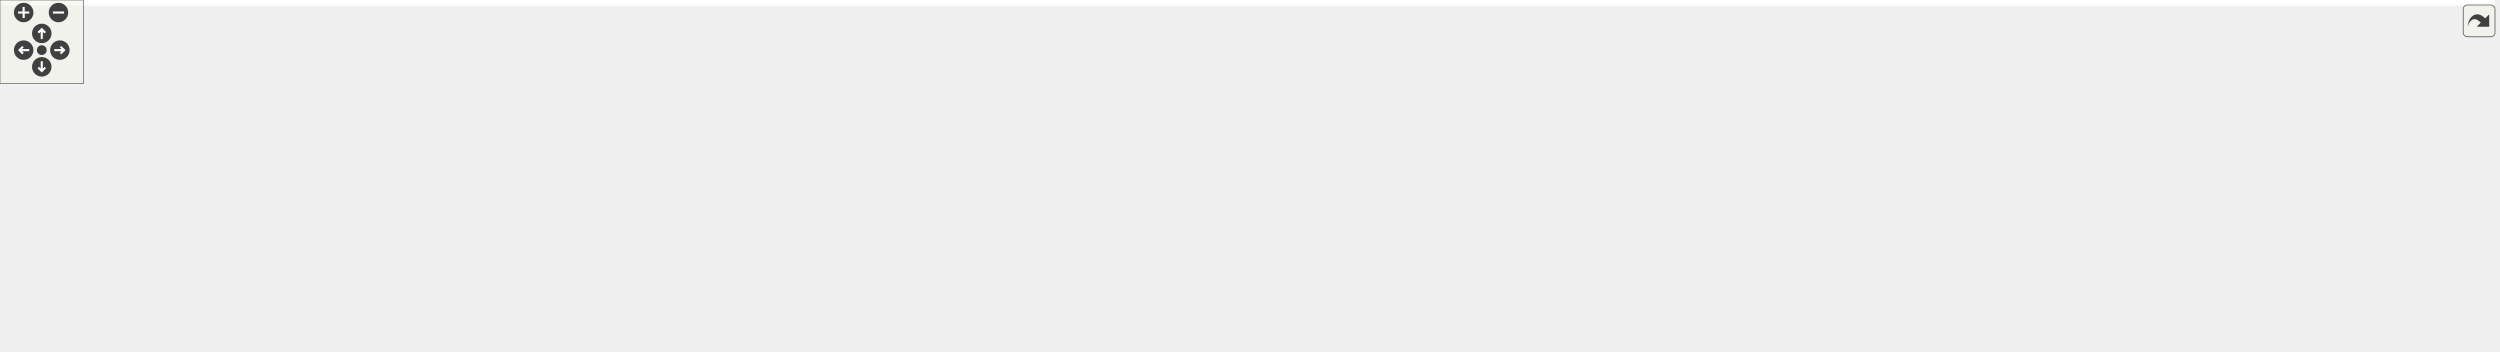
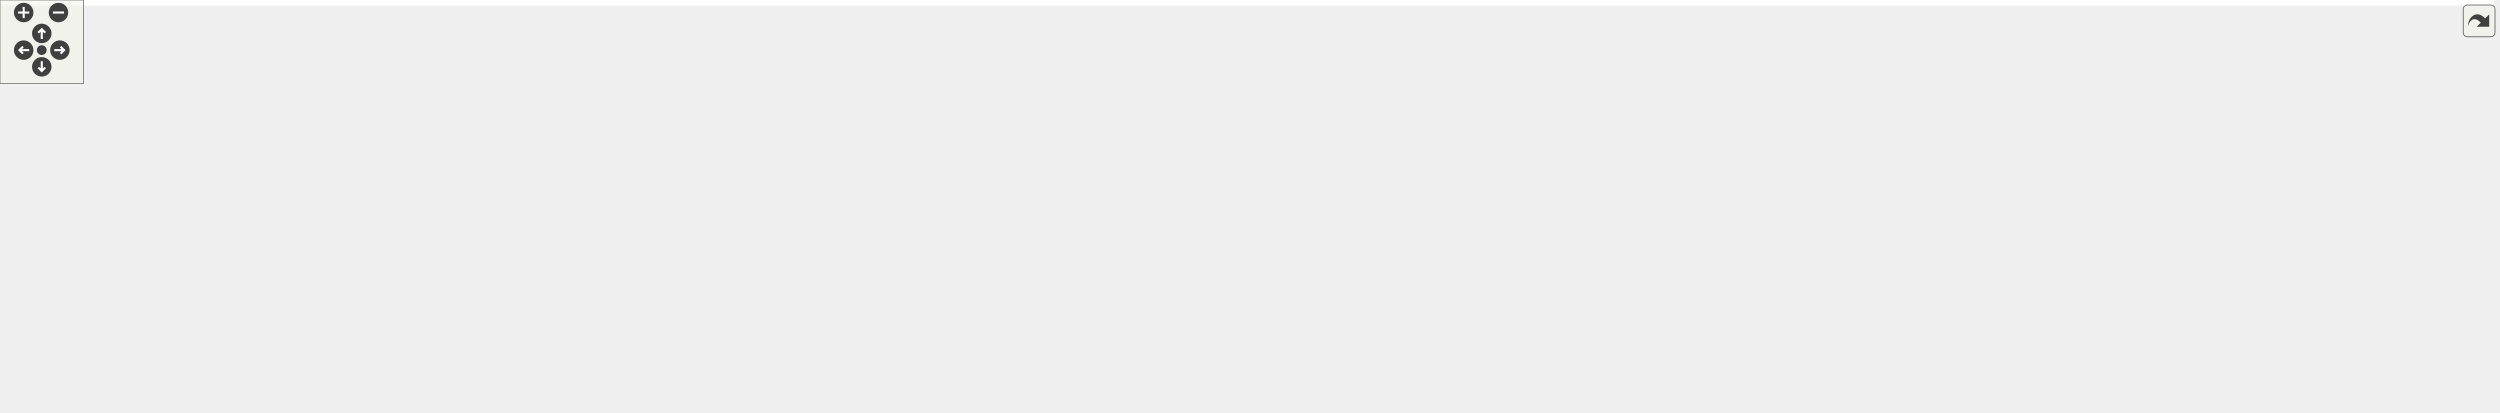
<svg xmlns="http://www.w3.org/2000/svg" xmlns:xlink="http://www.w3.org/1999/xlink" id="main" version="1.1" xml:space="preserve">
  <style type="text/css">
.edge:hover path { stroke: red; }
.edge:hover polygon { stroke: red; fill: red; }
</style>
  <defs>
    <circle id="rim" cx="0" cy="0" r="7" />
    <circle id="rim2" cx="0" cy="0" r="3.5" />
    <g id="zoomPlus">
      <use xlink:href="#rim" fill="#404040">
        <set attributeName="fill" to="#808080" begin="zoomplus.mouseover" end="zoomplus.mouseout" />
      </use>
      <path d="M-4,0h8M0,-4v8" fill="none" stroke="white" stroke-width="1.5" pointer-events="none" />
    </g>
    <g id="zoomMin">
      <use xlink:href="#rim" fill="#404040">
        <set attributeName="fill" to="#808080" begin="zoomminus.mouseover" end="zoomminus.mouseout" />
      </use>
      <path d="M-4,0h8" fill="none" stroke="white" stroke-width="1.5" pointer-events="none" />
    </g>
    <g id="dirArrow">
      <path fill="none" stroke="white" stroke-width="1.5" d="M0,-3.0v7 M-2.5,-0.5L0,-3.0L2.5,-0.5" />
    </g>
    <g id="resetDef">
      <use xlink:href="#rim2" fill="#404040">
        <set attributeName="fill" to="#808080" begin="reset.mouseover" end="reset.mouseout" />
      </use>
    </g>
  </defs>
  <svg id="graph" class="graph">
    <g id="viewport">
-       <polygon fill="white" stroke="none" points="-4,4 -4,-192 1791.5,-192 1791.5,4 -4,4" />
+       <polygon fill="white" stroke="none" points="-4,4 -4,-236 1791.5,-236 1791.5,4 -4,4" />
      <g id="node1" class="node">
-         <polygon fill="#bfbfbf" stroke="black" points="679.5,-168.5 679.5,-187.5 836.5,-187.5 836.5,-168.5 679.5,-168.5" />
-         <text text-anchor="middle" x="758" y="-175.5" font-family="Helvetica,sans-Serif" font-size="10.00">include/Small/GameObjects.hpp</text>
+         <polygon fill="#bfbfbf" stroke="black" points="691,-168.5 691,-231.5 825,-231.5 825,-168.5 691,-168.5" />
+         <text text-anchor="start" x="699" y="-219.5" font-family="Helvetica,sans-Serif" font-size="10.00">C:/Users/Folaefolc</text>
+         <text text-anchor="start" x="699" y="-208.5" font-family="Helvetica,sans-Serif" font-size="10.00">/Documents/Code/Big</text>
+         <text text-anchor="start" x="699" y="-197.5" font-family="Helvetica,sans-Serif" font-size="10.00">-Projects/ScriptWizards</text>
+         <text text-anchor="start" x="699" y="-186.5" font-family="Helvetica,sans-Serif" font-size="10.00">/SmallGameLibrary/include</text>
+         <text text-anchor="middle" x="758" y="-175.5" font-family="Helvetica,sans-Serif" font-size="10.00">/Small/GameObjects.hpp</text>
      </g>
      <g id="node2" class="node">
        <g id="a_node2">
          <a xlink:href="../../d3/d1b/Actor_8hpp.html" target="_top" xlink:title="Defines an actor class for your game, to represent a player or NPC for example. ">
            <polygon fill="white" stroke="black" points="238.5,-112.5 238.5,-131.5 387.5,-131.5 387.5,-112.5 238.5,-112.5" />
            <text text-anchor="middle" x="313" y="-119.5" font-family="Helvetica,sans-Serif" font-size="10.00">Small/GameObjects/Actor.hpp</text>
          </a>
        </g>
      </g>
      <g id="edge1" class="edge">
-         <path fill="none" stroke="midnightblue" d="M687.488,-168.444C607.418,-158.727 477.045,-142.907 393.173,-132.729" />
-         <polygon fill="midnightblue" stroke="midnightblue" points="393.531,-129.247 383.182,-131.516 392.687,-136.196 393.531,-129.247" />
+         <path fill="none" stroke="midnightblue" d="M690.897,-187.54C604.541,-172.791 455.806,-147.389 373.028,-133.252" />
+         <polygon fill="midnightblue" stroke="midnightblue" points="373.47,-129.777 363.024,-131.543 372.292,-136.677 373.47,-129.777" />
      </g>
      <g id="node11" class="node">
        <g id="a_node11">
          <a xlink:href="../../d9/d54/Manager_8hpp.html" target="_top" xlink:title="Small/GameObjects/Manager.hpp">
            <polygon fill="white" stroke="black" points="1102,-112.5 1102,-131.5 1266,-131.5 1266,-112.5 1102,-112.5" />
            <text text-anchor="middle" x="1184" y="-119.5" font-family="Helvetica,sans-Serif" font-size="10.00">Small/GameObjects/Manager.hpp</text>
          </a>
        </g>
      </g>
      <g id="edge12" class="edge">
-         <path fill="none" stroke="midnightblue" d="M825.501,-168.444C901.997,-158.747 1026.45,-142.971 1106.76,-132.791" />
-         <polygon fill="midnightblue" stroke="midnightblue" points="1107.33,-136.246 1116.81,-131.516 1106.45,-129.302 1107.33,-136.246" />
+         <path fill="none" stroke="midnightblue" d="M825.031,-187.041C907.889,-172.259 1047.53,-147.347 1125.99,-133.349" />
+         <polygon fill="midnightblue" stroke="midnightblue" points="1126.95,-136.734 1136.18,-131.532 1125.72,-129.842 1126.95,-136.734" />
      </g>
      <g id="node3" class="node">
        <polygon fill="white" stroke="#bfbfbf" points="0,-56.5 0,-75.5 122,-75.5 122,-56.5 0,-56.5" />
        <text text-anchor="middle" x="61" y="-63.5" font-family="Helvetica,sans-Serif" font-size="10.00">SFML/System/Time.hpp</text>
      </g>
      <g id="edge2" class="edge">
        <path fill="none" stroke="midnightblue" d="M273.07,-112.444C229.109,-103.023 158.373,-87.866 110.817,-77.675" />
        <polygon fill="midnightblue" stroke="midnightblue" points="111.255,-74.189 100.743,-75.516 109.788,-81.034 111.255,-74.189" />
      </g>
      <g id="node4" class="node">
        <polygon fill="white" stroke="#bfbfbf" points="140,-56.5 140,-75.5 266,-75.5 266,-56.5 140,-56.5" />
        <text text-anchor="middle" x="203" y="-63.5" font-family="Helvetica,sans-Serif" font-size="10.00">SFML/Window/Event.hpp</text>
      </g>
      <g id="edge3" class="edge">
        <path fill="none" stroke="midnightblue" d="M295.327,-112.324C277.606,-103.625 250.097,-90.12 229.712,-80.113" />
        <polygon fill="midnightblue" stroke="midnightblue" points="231.149,-76.919 220.63,-75.654 228.064,-83.203 231.149,-76.919" />
      </g>
      <g id="node5" class="node">
        <polygon fill="white" stroke="#bfbfbf" points="82.5,-0.5 82.5,-19.5 231.5,-19.5 231.5,-0.5 82.5,-0.5" />
        <text text-anchor="middle" x="157" y="-7.5" font-family="Helvetica,sans-Serif" font-size="10.00">SFML/Graphics/Transform.hpp</text>
      </g>
      <g id="edge4" class="edge">
        <path fill="none" stroke="midnightblue" d="M310.027,-112.158C304.952,-98.326 293.349,-71.551 275,-56 255.986,-39.885 230.591,-29.209 208.231,-22.319" />
        <polygon fill="midnightblue" stroke="midnightblue" points="209.114,-18.93 198.534,-19.503 207.162,-25.653 209.114,-18.93" />
      </g>
      <g id="node6" class="node">
        <polygon fill="white" stroke="#bfbfbf" points="250,-0.5 250,-19.5 414,-19.5 414,-0.5 250,-0.5" />
        <text text-anchor="middle" x="332" y="-7.5" font-family="Helvetica,sans-Serif" font-size="10.00">SFML/Graphics/RenderTarget.hpp</text>
      </g>
      <g id="edge5" class="edge">
        <path fill="none" stroke="midnightblue" d="M314.491,-112.368C317.557,-94.617 324.63,-53.666 328.788,-29.597" />
        <polygon fill="midnightblue" stroke="midnightblue" points="332.263,-30.041 330.516,-19.591 325.365,-28.85 332.263,-30.041" />
      </g>
      <g id="node7" class="node">
        <g id="a_node7">
          <a xlink:href="../../d7/dc6/Node_8hpp.html" target="_top" xlink:title="A scene graph node. ">
            <polygon fill="white" stroke="black" points="360,-56.5 360,-75.5 488,-75.5 488,-56.5 360,-56.5" />
            <text text-anchor="middle" x="424" y="-63.5" font-family="Helvetica,sans-Serif" font-size="10.00">Small/Graphics/Node.hpp</text>
          </a>
        </g>
      </g>
      <g id="edge6" class="edge">
        <path fill="none" stroke="midnightblue" d="M330.834,-112.324C348.716,-103.625 376.475,-90.12 397.046,-80.113" />
        <polygon fill="midnightblue" stroke="midnightblue" points="398.749,-83.177 406.21,-75.654 395.687,-76.882 398.749,-83.177" />
      </g>
      <g id="edge8" class="edge">
        <path fill="none" stroke="midnightblue" d="M381.693,-56.444C334.92,-46.984 259.54,-31.738 209.15,-21.547" />
        <polygon fill="midnightblue" stroke="midnightblue" points="209.604,-18.068 199.109,-19.516 208.217,-24.929 209.604,-18.068" />
      </g>
      <g id="edge7" class="edge">
        <path fill="none" stroke="midnightblue" d="M409.219,-56.324C394.733,-47.822 372.427,-34.729 355.507,-24.797" />
        <polygon fill="midnightblue" stroke="midnightblue" points="357.141,-21.698 346.745,-19.654 353.597,-27.735 357.141,-21.698" />
      </g>
      <g id="node8" class="node">
        <polygon fill="white" stroke="#bfbfbf" points="432.5,-0.5 432.5,-19.5 567.5,-19.5 567.5,-0.5 432.5,-0.5" />
        <text text-anchor="middle" x="500" y="-7.5" font-family="Helvetica,sans-Serif" font-size="10.00">SFML/System/Vector2.hpp</text>
      </g>
      <g id="edge9" class="edge">
        <path fill="none" stroke="midnightblue" d="M436.211,-56.324C447.776,-48.107 465.375,-35.602 479.161,-25.807" />
        <polygon fill="midnightblue" stroke="midnightblue" points="481.443,-28.479 487.567,-19.834 477.388,-22.773 481.443,-28.479" />
      </g>
      <g id="node9" class="node">
        <polygon fill="white" stroke="#bfbfbf" points="586,-0.5 586,-19.5 628,-19.5 628,-0.5 586,-0.5" />
        <text text-anchor="middle" x="607" y="-7.5" font-family="Helvetica,sans-Serif" font-size="10.00">vector</text>
      </g>
      <g id="edge10" class="edge">
        <path fill="none" stroke="midnightblue" d="M452.997,-56.444C486.517,-46.552 541.474,-30.336 575.872,-20.185" />
        <polygon fill="midnightblue" stroke="midnightblue" points="577.24,-23.431 585.841,-17.244 575.259,-16.717 577.24,-23.431" />
      </g>
      <g id="node10" class="node">
        <polygon fill="white" stroke="#bfbfbf" points="646,-0.5 646,-19.5 698,-19.5 698,-0.5 646,-0.5" />
        <text text-anchor="middle" x="672" y="-7.5" font-family="Helvetica,sans-Serif" font-size="10.00">memory</text>
      </g>
      <g id="edge11" class="edge">
        <path fill="none" stroke="midnightblue" d="M466.959,-56.495C507.959,-48.251 571.699,-35.103 635.787,-20.211" />
        <polygon fill="midnightblue" stroke="midnightblue" points="636.716,-23.589 645.657,-17.905 635.123,-16.773 636.716,-23.589" />
      </g>
      <g id="node12" class="node">
        <polygon fill="white" stroke="#bfbfbf" points="1264.5,-56.5 1264.5,-75.5 1305.5,-75.5 1305.5,-56.5 1264.5,-56.5" />
        <text text-anchor="middle" x="1285" y="-63.5" font-family="Helvetica,sans-Serif" font-size="10.00">string</text>
      </g>
      <g id="edge13" class="edge">
        <path fill="none" stroke="midnightblue" d="M1200.23,-112.324C1216.35,-103.703 1241.3,-90.364 1259.96,-80.385" />
        <polygon fill="midnightblue" stroke="midnightblue" points="1261.64,-83.456 1268.81,-75.654 1258.34,-77.283 1261.64,-83.456" />
      </g>
      <g id="node13" class="node">
        <polygon fill="white" stroke="#bfbfbf" points="1323.5,-56.5 1323.5,-75.5 1406.5,-75.5 1406.5,-56.5 1323.5,-56.5" />
        <text text-anchor="middle" x="1365" y="-63.5" font-family="Helvetica,sans-Serif" font-size="10.00">unordered_map</text>
      </g>
      <g id="edge14" class="edge">
        <path fill="none" stroke="midnightblue" d="M1212.68,-112.444C1243.53,-103.241 1292.73,-88.562 1326.83,-78.388" />
        <polygon fill="midnightblue" stroke="midnightblue" points="1327.87,-81.729 1336.45,-75.516 1325.87,-75.022 1327.87,-81.729" />
      </g>
      <g id="node14" class="node">
        <polygon fill="white" stroke="#bfbfbf" points="1424.5,-56.5 1424.5,-75.5 1491.5,-75.5 1491.5,-56.5 1424.5,-56.5" />
        <text text-anchor="middle" x="1458" y="-63.5" font-family="Helvetica,sans-Serif" font-size="10.00">Manager.inl</text>
      </g>
      <g id="edge15" class="edge">
        <path fill="none" stroke="midnightblue" d="M1229.4,-112.466C1274.1,-104.001 1344.59,-90.492 1414.26,-76.329" />
        <polygon fill="midnightblue" stroke="midnightblue" points="1414.99,-79.754 1424.09,-74.327 1413.59,-72.895 1414.99,-79.754" />
      </g>
      <g id="node15" class="node">
        <polygon fill="white" stroke="#bfbfbf" points="1510,-56.5 1510,-75.5 1636,-75.5 1636,-56.5 1510,-56.5" />
        <text text-anchor="middle" x="1573" y="-63.5" font-family="Helvetica,sans-Serif" font-size="10.00">SFML/Graphics/Font.hpp</text>
      </g>
      <g id="edge16" class="edge">
        <path fill="none" stroke="midnightblue" d="M1245.64,-112.444C1315.21,-102.786 1428.21,-87.099 1501.57,-76.916" />
        <polygon fill="midnightblue" stroke="midnightblue" points="1502.23,-80.358 1511.65,-75.516 1501.26,-73.425 1502.23,-80.358" />
      </g>
      <g id="node16" class="node">
        <polygon fill="white" stroke="#bfbfbf" points="1654.5,-56.5 1654.5,-75.5 1787.5,-75.5 1787.5,-56.5 1654.5,-56.5" />
        <text text-anchor="middle" x="1721" y="-63.5" font-family="Helvetica,sans-Serif" font-size="10.00">SFML/Graphics/Image.hpp</text>
      </g>
      <g id="edge17" class="edge">
        <path fill="none" stroke="midnightblue" d="M1266.08,-113.502C1356.15,-105.156 1505.29,-90.996 1644.29,-76.056" />
        <polygon fill="midnightblue" stroke="midnightblue" points="1644.71,-79.531 1654.28,-74.98 1643.96,-72.572 1644.71,-79.531" />
      </g>
      <g id="node17" class="node">
        <polygon fill="white" stroke="#bfbfbf" points="506.5,-56.5 506.5,-75.5 643.5,-75.5 643.5,-56.5 506.5,-56.5" />
        <text text-anchor="middle" x="575" y="-63.5" font-family="Helvetica,sans-Serif" font-size="10.00">SFML/Graphics/Shader.hpp</text>
      </g>
      <g id="edge18" class="edge">
        <path fill="none" stroke="midnightblue" d="M1101.61,-114.796C999.294,-106.917 819.148,-92.472 654.229,-76.095" />
        <polygon fill="midnightblue" stroke="midnightblue" points="654.189,-72.574 643.891,-75.064 653.494,-79.539 654.189,-72.574" />
      </g>
      <g id="node18" class="node">
        <polygon fill="white" stroke="#bfbfbf" points="662,-56.5 662,-75.5 796,-75.5 796,-56.5 662,-56.5" />
        <text text-anchor="middle" x="729" y="-63.5" font-family="Helvetica,sans-Serif" font-size="10.00">SFML/Graphics/Shape.hpp</text>
      </g>
      <g id="edge19" class="edge">
        <path fill="none" stroke="midnightblue" d="M1112.15,-112.473C1028.77,-102.577 891.798,-86.321 806.199,-76.162" />
        <polygon fill="midnightblue" stroke="midnightblue" points="806.365,-72.657 796.022,-74.954 805.54,-79.609 806.365,-72.657" />
      </g>
      <g id="node19" class="node">
        <polygon fill="white" stroke="#bfbfbf" points="814,-56.5 814,-75.5 946,-75.5 946,-56.5 814,-56.5" />
        <text text-anchor="middle" x="880" y="-63.5" font-family="Helvetica,sans-Serif" font-size="10.00">SFML/Graphics/Sprite.hpp</text>
      </g>
      <g id="edge20" class="edge">
        <path fill="none" stroke="midnightblue" d="M1135.83,-112.444C1082.13,-102.905 995.314,-87.483 937.946,-77.293" />
        <polygon fill="midnightblue" stroke="midnightblue" points="938.402,-73.819 927.944,-75.516 937.178,-80.712 938.402,-73.819" />
      </g>
      <g id="node20" class="node">
        <polygon fill="white" stroke="#bfbfbf" points="964.5,-56.5 964.5,-75.5 1103.5,-75.5 1103.5,-56.5 964.5,-56.5" />
        <text text-anchor="middle" x="1034" y="-63.5" font-family="Helvetica,sans-Serif" font-size="10.00">SFML/Graphics/Texture.hpp</text>
      </g>
      <g id="edge21" class="edge">
        <path fill="none" stroke="midnightblue" d="M1160.23,-112.444C1135.11,-103.399 1095.29,-89.064 1067.1,-78.916" />
        <polygon fill="midnightblue" stroke="midnightblue" points="1068.25,-75.611 1057.66,-75.516 1065.88,-82.197 1068.25,-75.611" />
      </g>
      <g id="node21" class="node">
        <polygon fill="white" stroke="#bfbfbf" points="1121.5,-56.5 1121.5,-75.5 1246.5,-75.5 1246.5,-56.5 1121.5,-56.5" />
        <text text-anchor="middle" x="1184" y="-63.5" font-family="Helvetica,sans-Serif" font-size="10.00">SFML/Graphics/Text.hpp</text>
      </g>
      <g id="edge22" class="edge">
        <path fill="none" stroke="midnightblue" d="M1184,-112.083C1184,-105.006 1184,-94.861 1184,-85.987" />
        <polygon fill="midnightblue" stroke="midnightblue" points="1187.5,-85.751 1184,-75.751 1180.5,-85.751 1187.5,-85.751" />
      </g>
    </g>
  </svg>
  <g id="navigator" transform="translate(0 0)" fill="#404254">
    <rect fill="#f2f5e9" fill-opacity="0.5" stroke="#606060" stroke-width=".5" x="0" y="0" width="60" height="60" />
    <use id="zoomplus" xlink:href="#zoomPlus" x="17" y="9" />
    <use id="zoomminus" xlink:href="#zoomMin" x="42" y="9" />
    <use id="reset" xlink:href="#resetDef" x="30" y="36" />
    <g id="arrowUp" xlink:href="#dirArrow" transform="translate(30 24)">
      <use xlink:href="#rim" fill="#404040">
        <set attributeName="fill" to="#808080" begin="arrowUp.mouseover" end="arrowUp.mouseout" />
      </use>
      <path fill="none" stroke="white" stroke-width="1.5" d="M0,-3.0v7 M-2.5,-0.5L0,-3.0L2.5,-0.5" />
    </g>
    <g id="arrowRight" xlink:href="#dirArrow" transform="rotate(90) translate(36 -43)">
      <use xlink:href="#rim" fill="#404040">
        <set attributeName="fill" to="#808080" begin="arrowRight.mouseover" end="arrowRight.mouseout" />
      </use>
      <path fill="none" stroke="white" stroke-width="1.5" d="M0,-3.0v7 M-2.5,-0.5L0,-3.0L2.5,-0.5" />
    </g>
    <g id="arrowDown" xlink:href="#dirArrow" transform="rotate(180) translate(-30 -48)">
      <use xlink:href="#rim" fill="#404040">
        <set attributeName="fill" to="#808080" begin="arrowDown.mouseover" end="arrowDown.mouseout" />
      </use>
      <path fill="none" stroke="white" stroke-width="1.5" d="M0,-3.0v7 M-2.5,-0.5L0,-3.0L2.5,-0.5" />
    </g>
    <g id="arrowLeft" xlink:href="#dirArrow" transform="rotate(270) translate(-36 17)">
      <use xlink:href="#rim" fill="#404040">
        <set attributeName="fill" to="#808080" begin="arrowLeft.mouseover" end="arrowLeft.mouseout" />
      </use>
      <path fill="none" stroke="white" stroke-width="1.5" d="M0,-3.0v7 M-2.5,-0.5L0,-3.0L2.5,-0.5" />
    </g>
  </g>
  <svg viewBox="0 0 15 15" width="100%" height="30px" preserveAspectRatio="xMaxYMin meet">
    <g id="arrow_out" transform="scale(0.3 0.3)">
      <a xlink:href="GameObjects_8hpp__incl_org.svg" target="_base">
        <rect id="button" ry="5" rx="5" y="6" x="6" height="38" width="38" fill="#f2f5e9" fill-opacity="0.5" stroke="#606060" stroke-width="1.0" />
        <path id="arrow" d="M 11.5,31.437 C 11.94,20.098 22.043,11.323 32.159,21.979 L 37.069,17.246 C 37.069,17.246 37.088,32 37.088,32 L 22.16,31.978 C 22.16,31.978 26.998,27.14 26.998,27.14 C 18.529,18.264 13.292,25.23 11.5,31.437 z" style="fill:#404040;" />
      </a>
    </g>
  </svg>
</svg>
